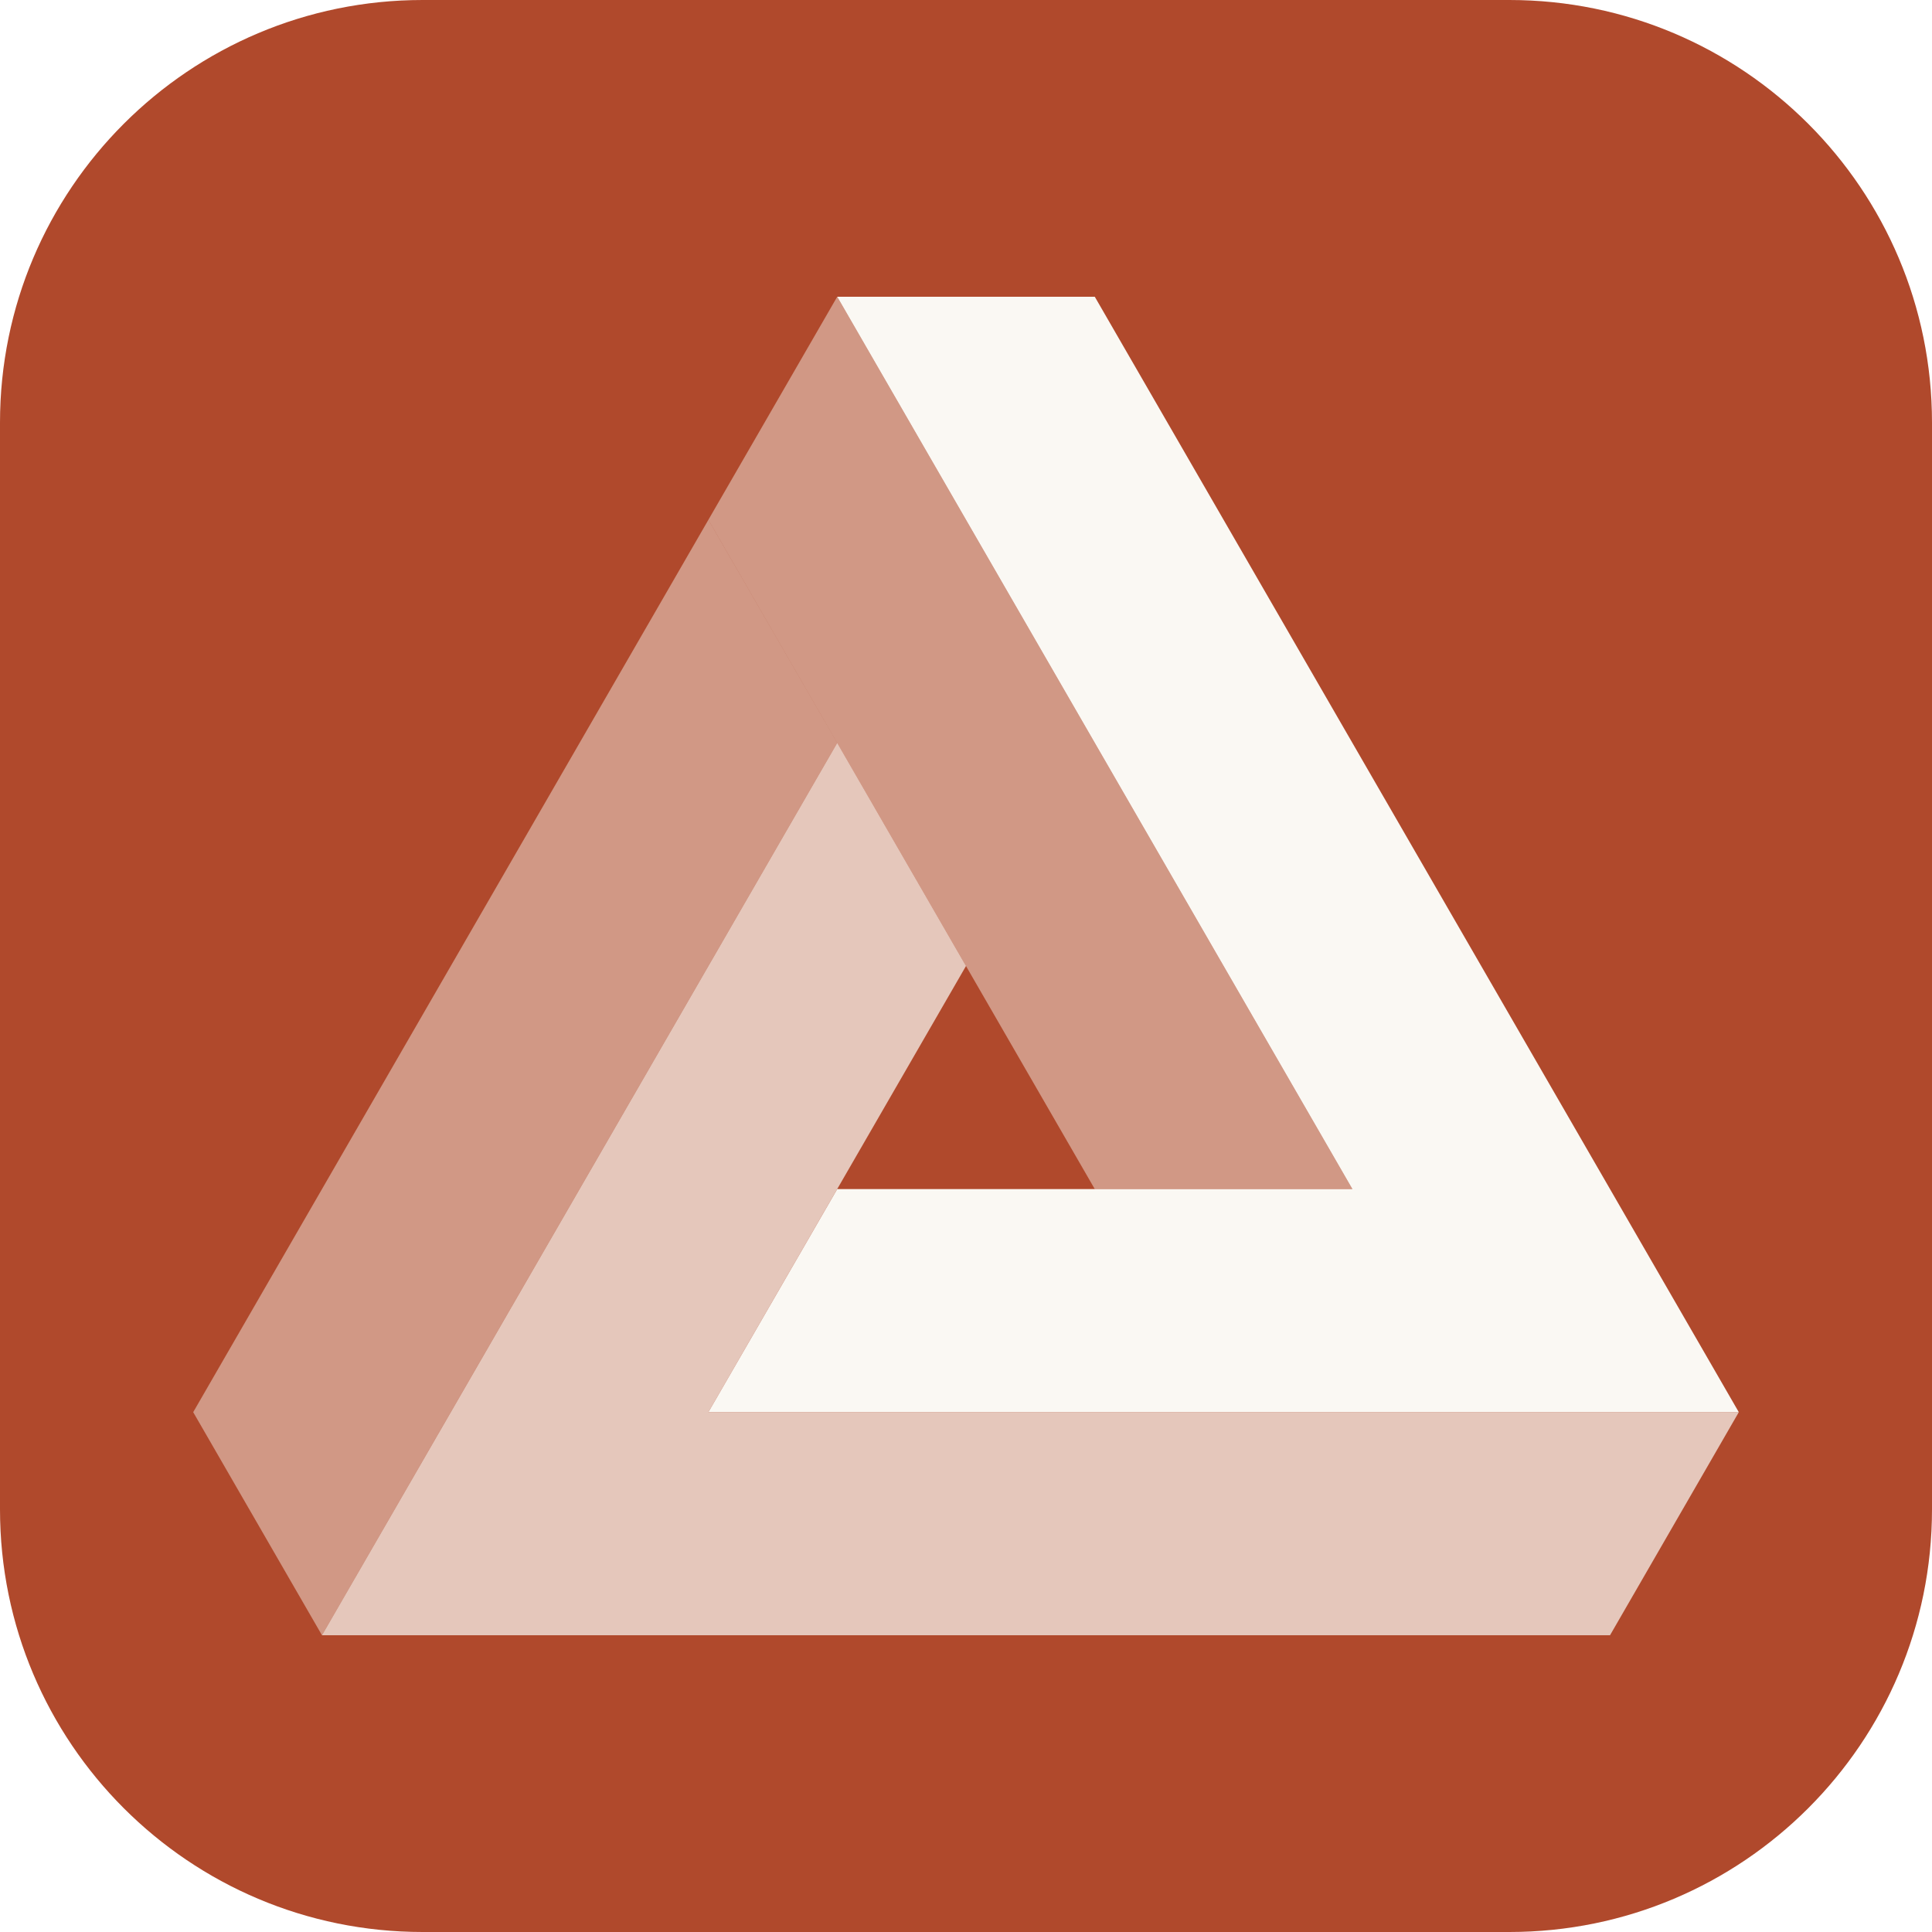
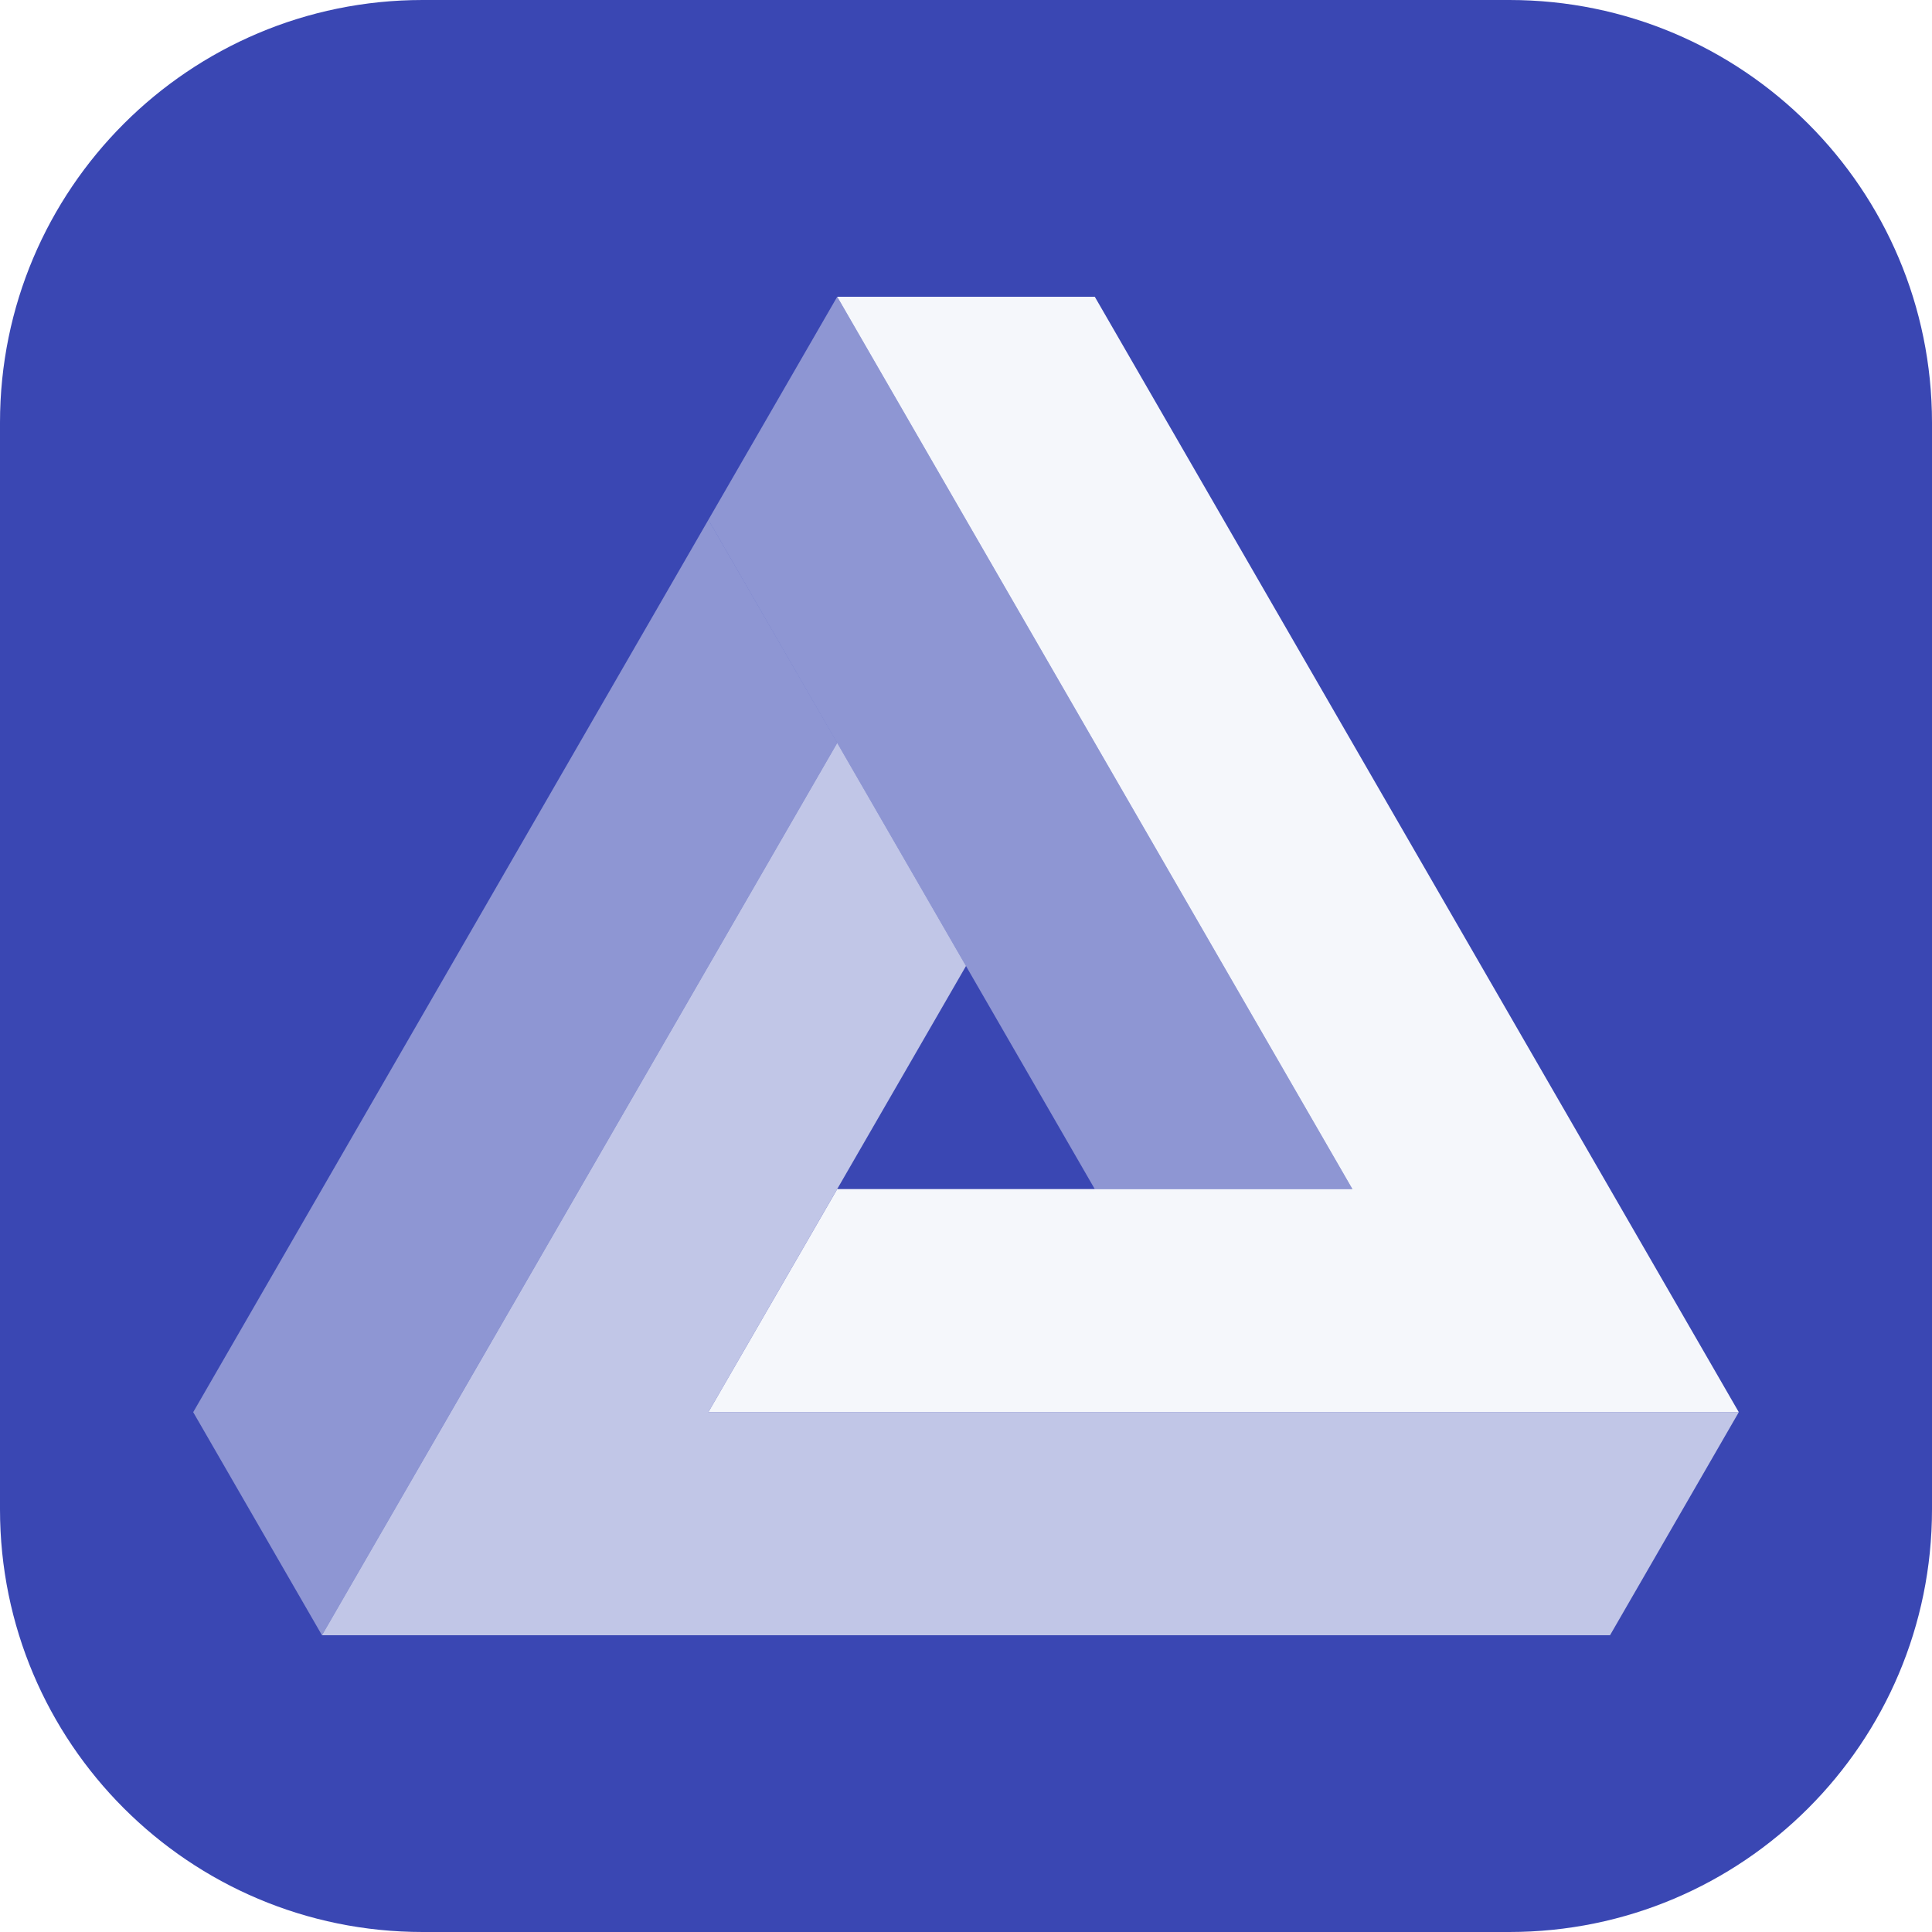
<svg xmlns="http://www.w3.org/2000/svg" viewBox="0 0 32 32">
-   <rect width="32" height="32" rx="7" fill="#b0492c" />
-   <g fill="rgb(250, 248, 243)">
+   <rect width="32" height="32" rx="7" fill="#3a47b3" />
+   <g fill="rgb(245, 247, 251)">
    <polygon points="18.133,4.915 13.867,4.915 22.400,19.695 13.867,19.695 11.733,23.390 28.800,23.390 26.667,19.695" fill-opacity="1.0" />
    <polygon points="13.867,12.305 7.467,23.390 5.333,27.085 26.667,27.085 28.800,23.390 11.733,23.390 16.000,16.000" fill-opacity="0.72" />
    <polygon points="11.733,8.610 18.133,19.695 22.400,19.695 13.867,4.915" fill-opacity="0.45" />
    <polygon points="3.200,23.390 5.333,27.085 13.867,12.305 11.733,8.610" fill-opacity="0.45" />
  </g>
</svg>
